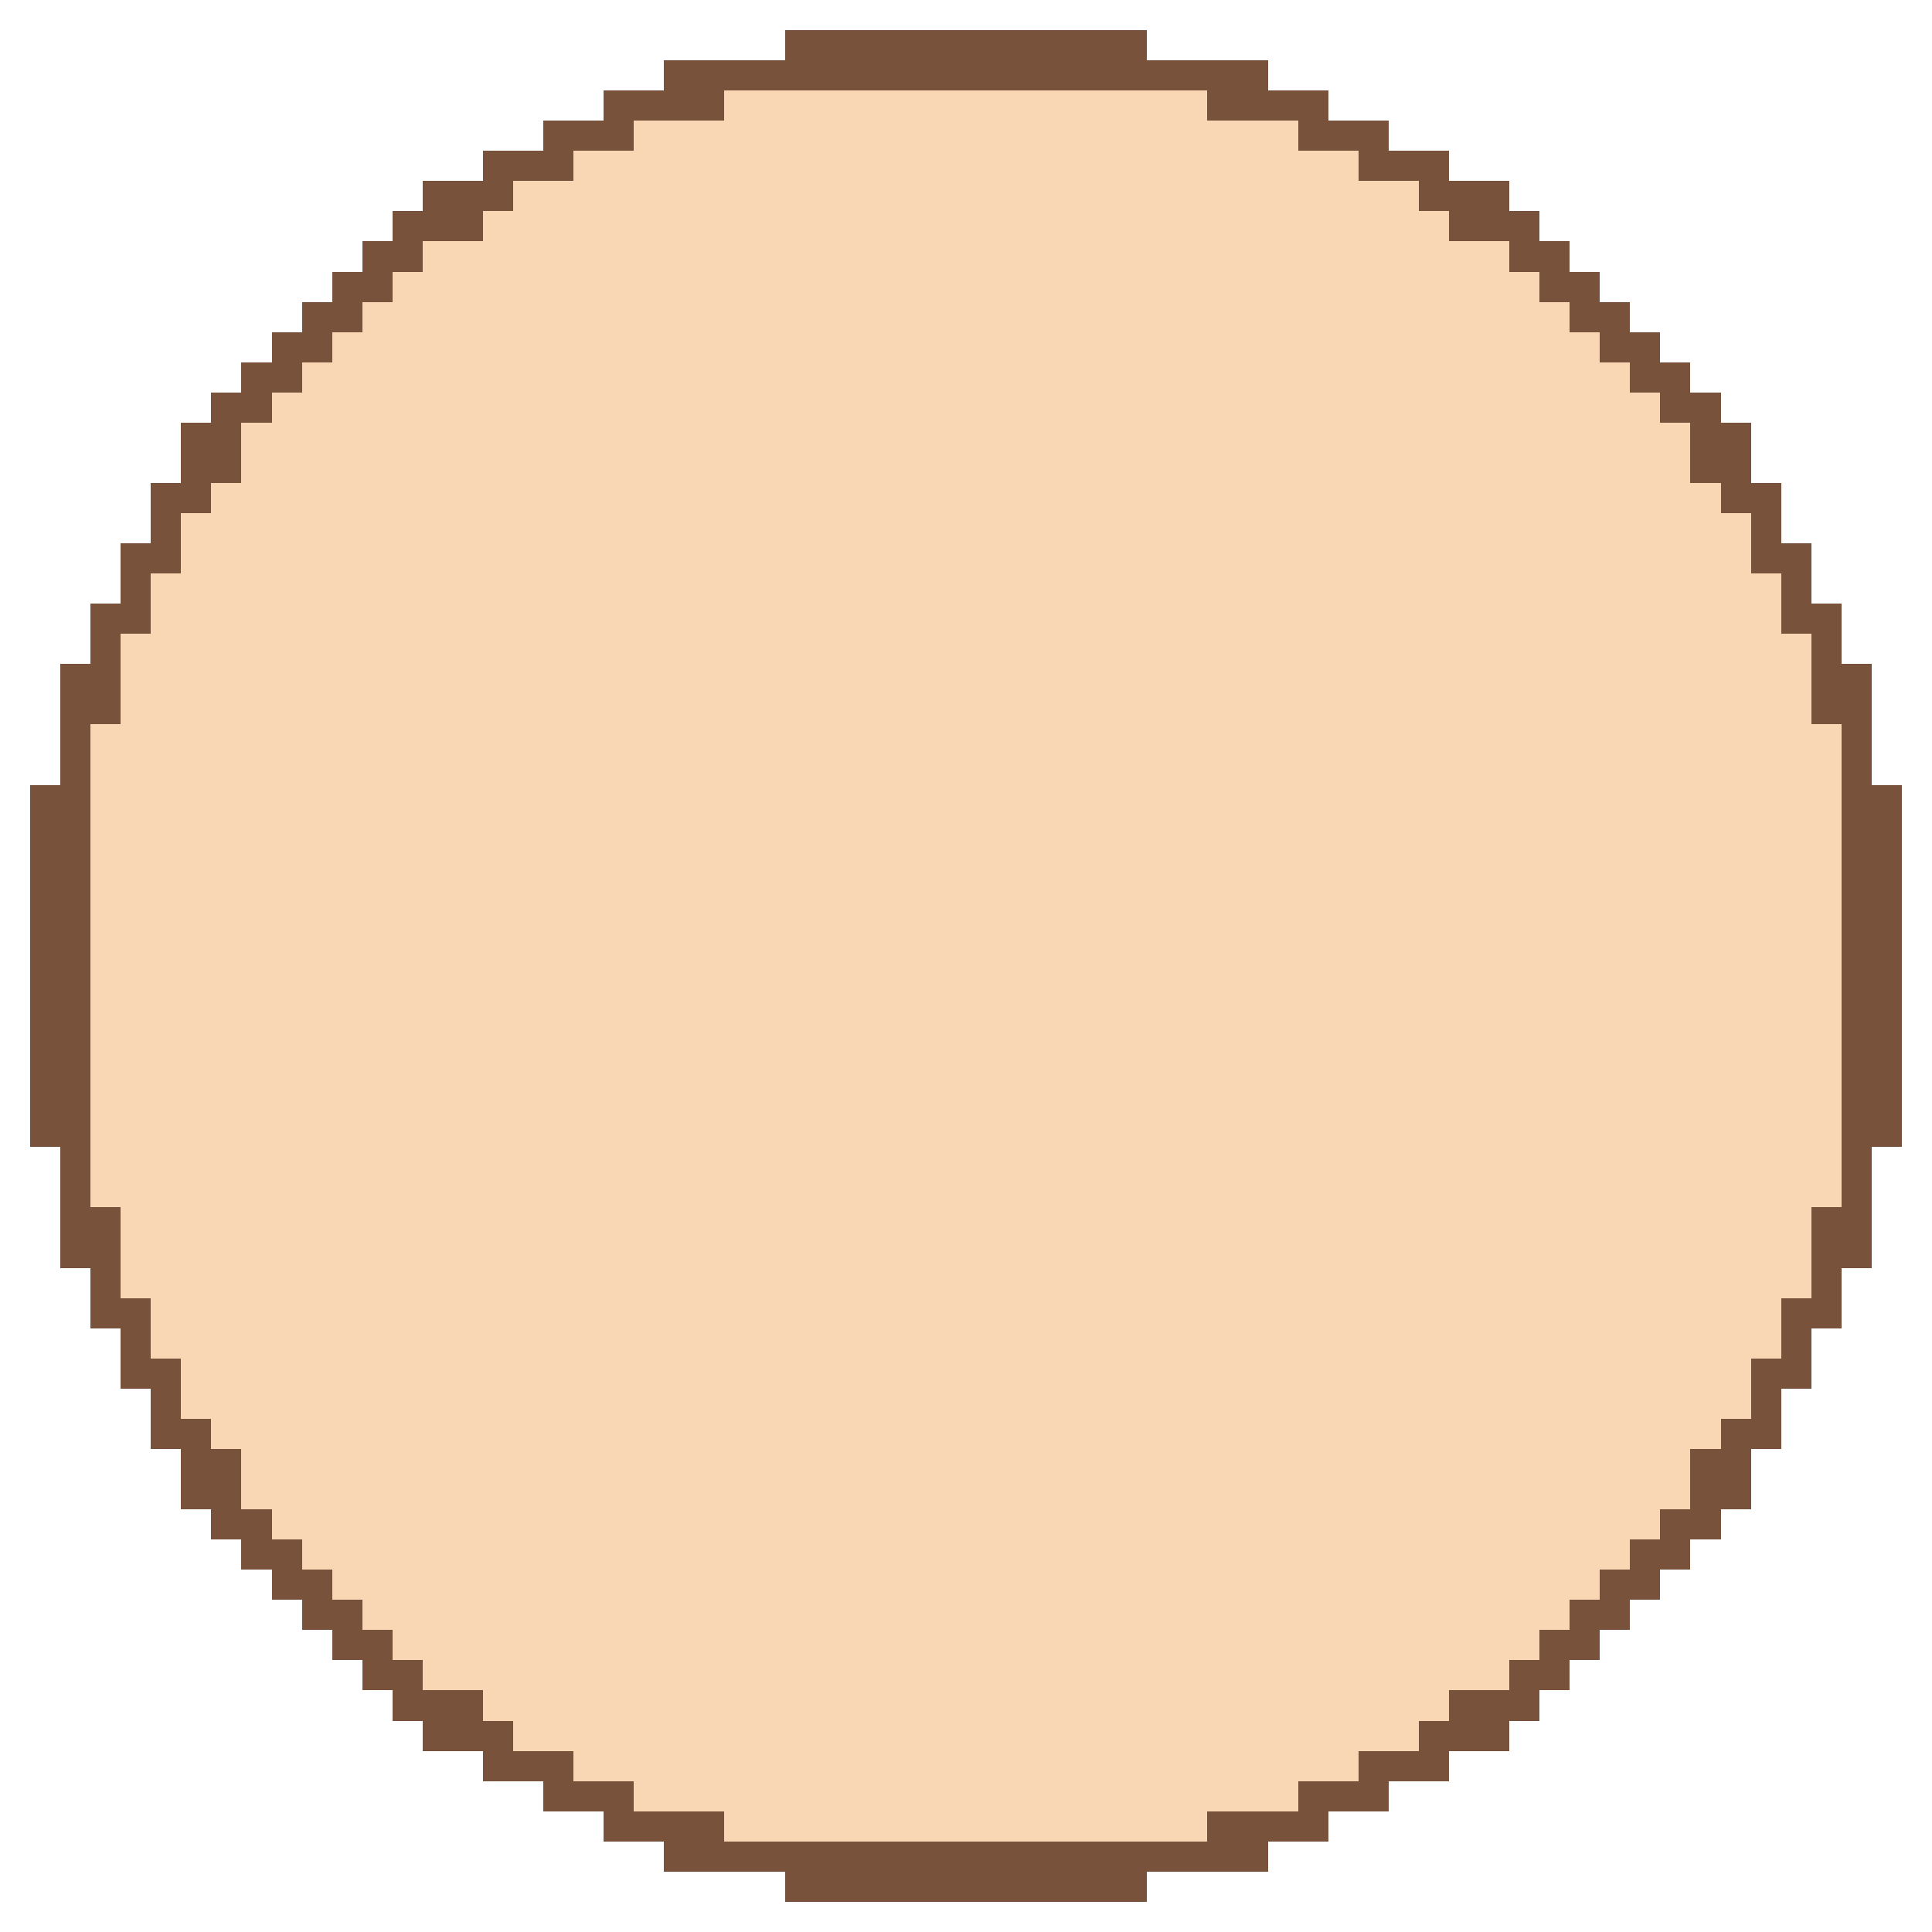
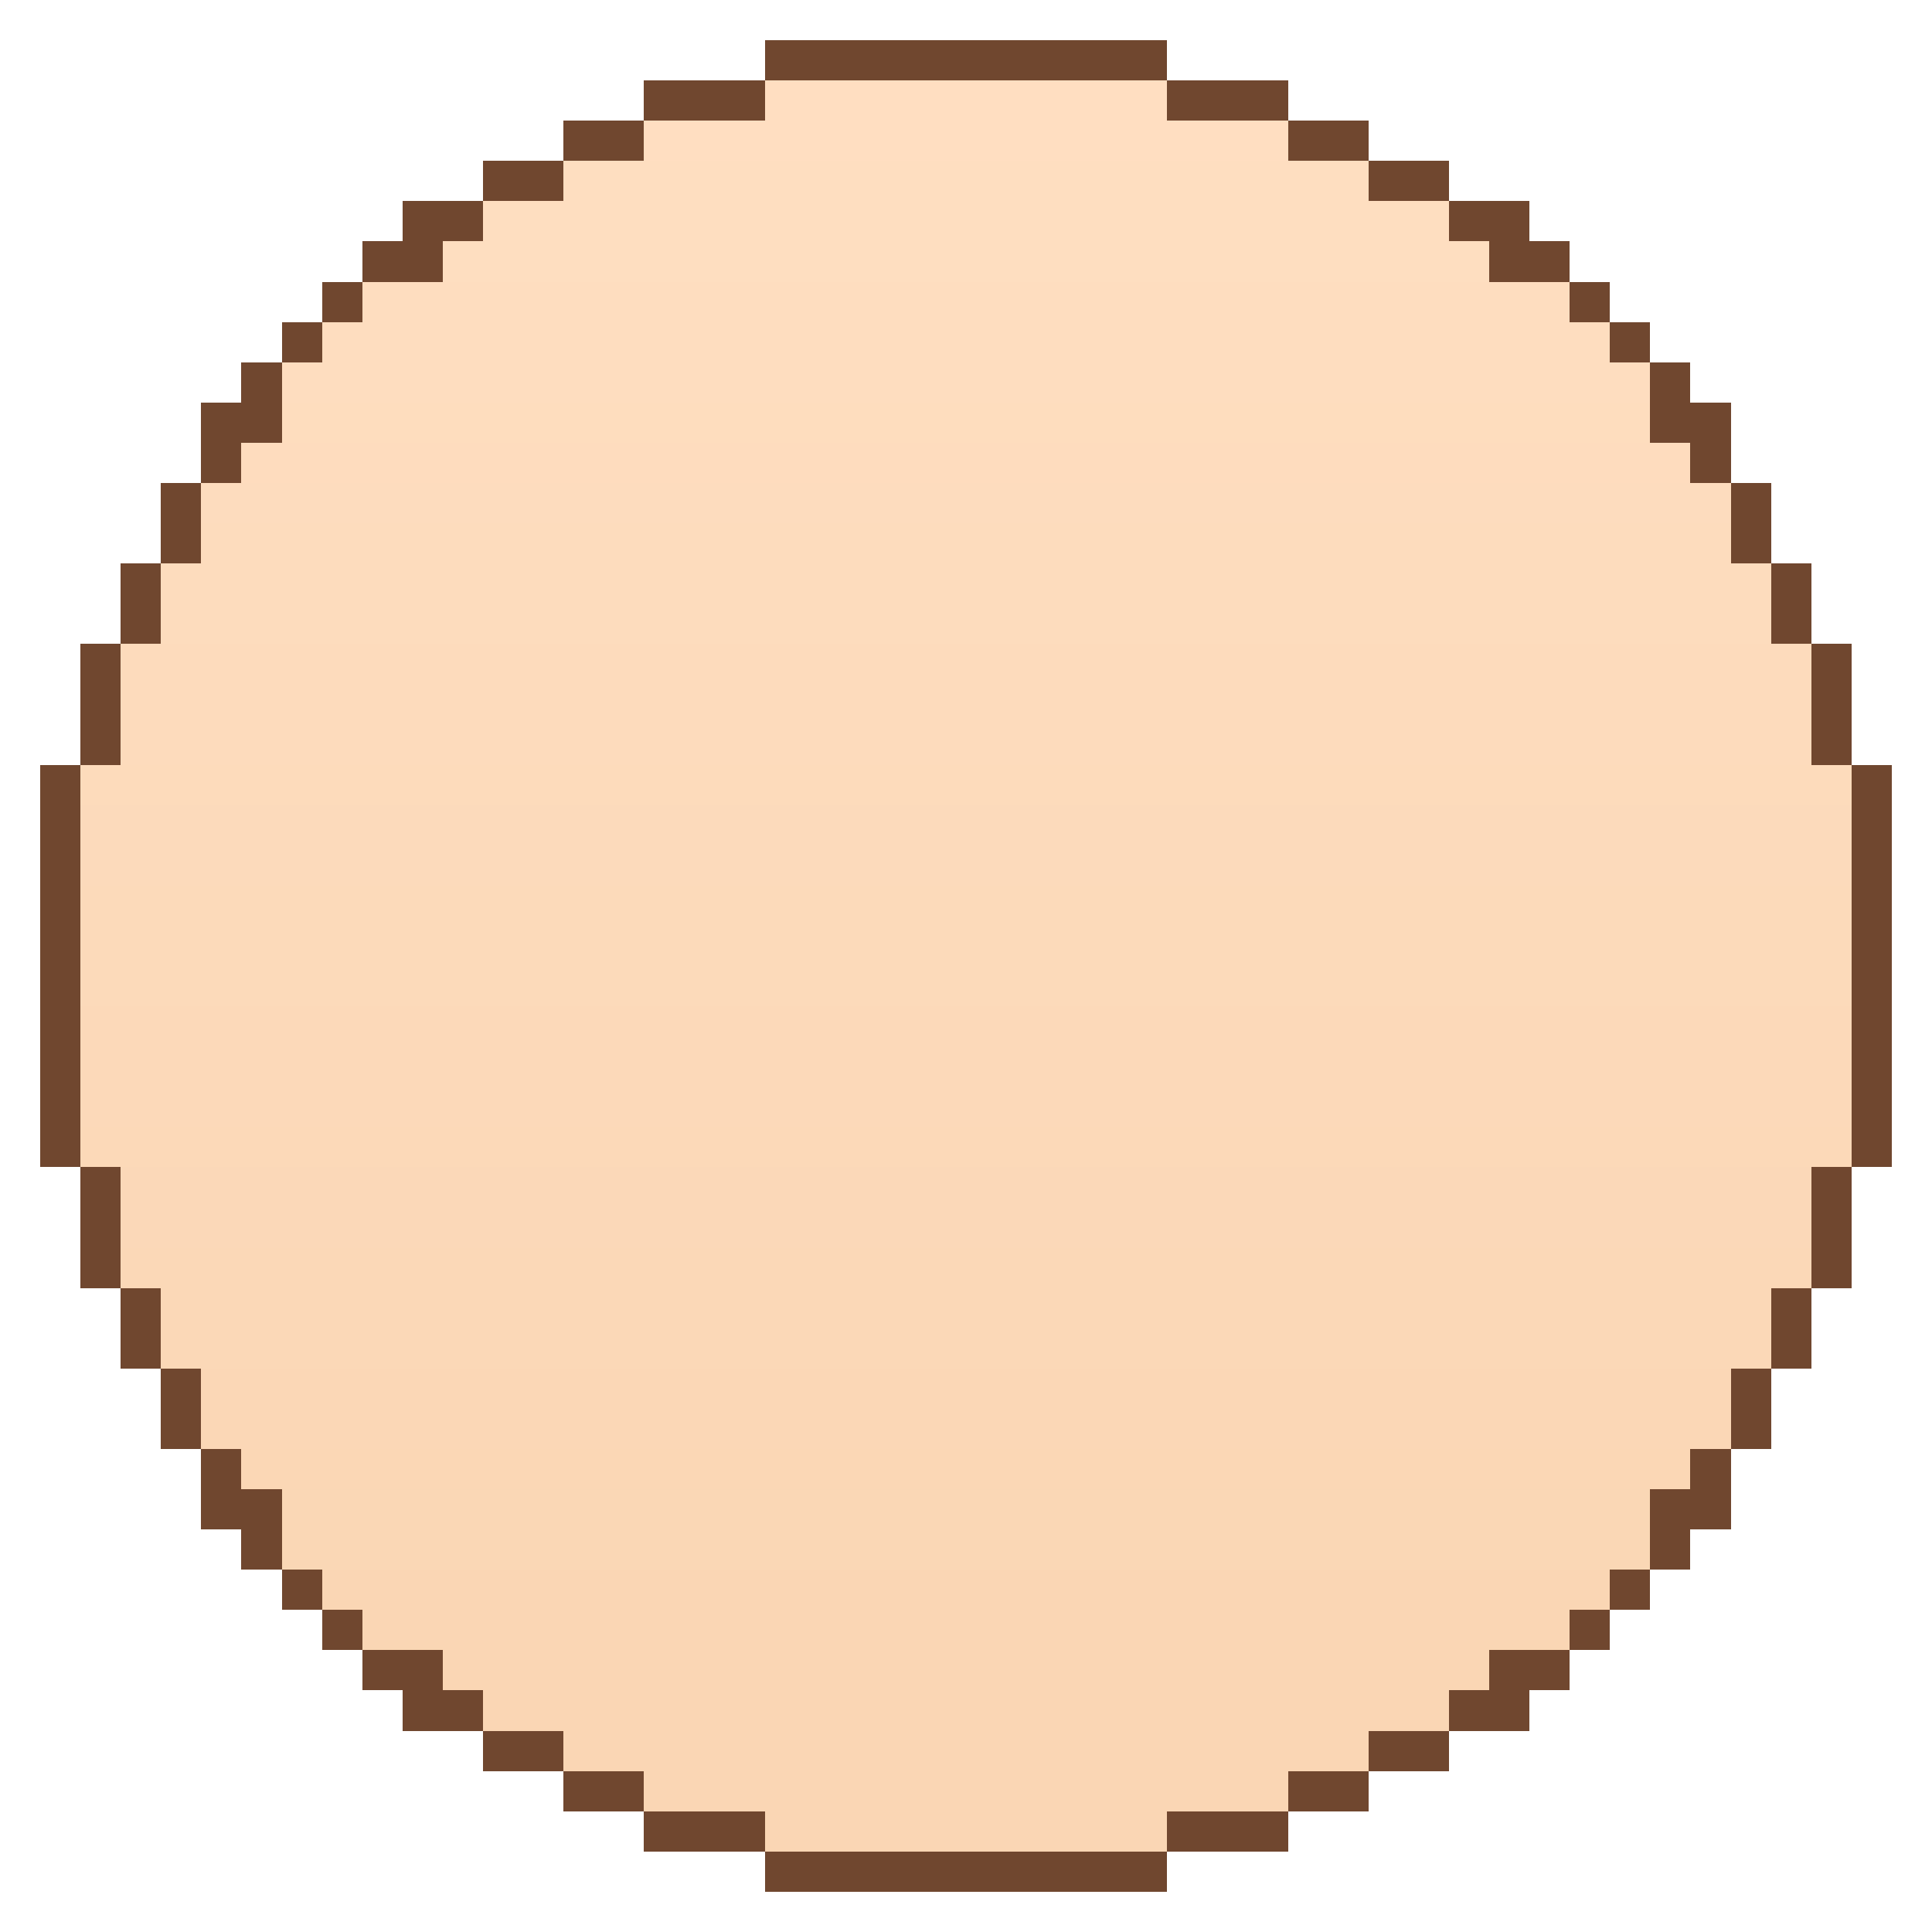
- <svg xmlns="http://www.w3.org/2000/svg" viewBox="0 0 64 64" shape-rendering="crispEdges">
-   <path fill="#79523b" d="M26 1h12v1H26zM22 2h20v1H22zM20 3h4v1H20zM40 3h4v1H40zM18 4h3v1H18zM43 4h3v1H43zM16 5h3v1H16zM45 5h3v1H45zM14 6h3v1H14zM47 6h3v1H47zM13 7h3v1H13zM48 7h3v1H48zM12 8h2v1H12zM50 8h2v1H50zM11 9h2v1H11zM51 9h2v1H51zM10 10h2v1H10zM52 10h2v1H52zM9 11h2v1H9zM53 11h2v1H53zM8 12h2v1H8zM54 12h2v1H54zM7 13h2v1H7zM55 13h2v1H55zM6 14h2v1H6zM56 14h2v1H56zM6 15h2v1H6zM56 15h2v1H56zM5 16h2v1H5zM57 16h2v1H57zM5 17h1v1H5zM58 17h1v1H58zM4 18h2v1H4zM58 18h2v1H58zM4 19h1v1H4zM59 19h1v1H59zM3 20h2v1H3zM59 20h2v1H59zM3 21h1v1H3zM60 21h1v1H60zM2 22h2v1H2zM60 22h2v1H60zM2 23h2v1H2zM60 23h2v1H60zM2 24h1v1H2zM61 24h1v1H61zM2 25h1v1H2zM61 25h1v1H61zM1 26h2v1H1zM61 26h2v1H61zM1 27h2v1H1zM61 27h2v1H61zM1 28h2v1H1zM61 28h2v1H61zM1 29h2v1H1zM61 29h2v1H61zM1 30h2v1H1zM61 30h2v1H61zM1 31h2v1H1zM61 31h2v1H61zM1 32h2v1H1zM61 32h2v1H61zM1 33h2v1H1zM61 33h2v1H61zM1 34h2v1H1zM61 34h2v1H61zM1 35h2v1H1zM61 35h2v1H61zM1 36h2v1H1zM61 36h2v1H61zM1 37h2v1H1zM61 37h2v1H61zM2 38h1v1H2zM61 38h1v1H61zM2 39h1v1H2zM61 39h1v1H61zM2 40h2v1H2zM60 40h2v1H60zM2 41h2v1H2zM60 41h2v1H60zM3 42h1v1H3zM60 42h1v1H60zM3 43h2v1H3zM59 43h2v1H59zM4 44h1v1H4zM59 44h1v1H59zM4 45h2v1H4zM58 45h2v1H58zM5 46h1v1H5zM58 46h1v1H58zM5 47h2v1H5zM57 47h2v1H57zM6 48h2v1H6zM56 48h2v1H56zM6 49h2v1H6zM56 49h2v1H56zM7 50h2v1H7zM55 50h2v1H55zM8 51h2v1H8zM54 51h2v1H54zM9 52h2v1H9zM53 52h2v1H53zM10 53h2v1H10zM52 53h2v1H52zM11 54h2v1H11zM51 54h2v1H51zM12 55h2v1H12zM50 55h2v1H50zM13 56h3v1H13zM48 56h3v1H48zM14 57h3v1H14zM47 57h3v1H47zM16 58h3v1H16zM45 58h3v1H45zM18 59h3v1H18zM43 59h3v1H43zM20 60h4v1H20zM40 60h4v1H40zM22 61h20v1H22zM26 62h12v1H26z" />
-   <path fill="#f9d7b5" d="M24 3h16v1H24zM21 4h22v1H21zM19 5h26v1H19zM17 6h30v1H17zM16 7h32v1H16zM14 8h36v1H14zM13 9h38v1H13zM12 10h40v1H12zM11 11h42v1H11zM10 12h44v1H10zM9 13h46v1H9zM8 14h48v1H8zM8 15h48v1H8zM7 16h50v1H7zM6 17h52v1H6zM6 18h52v1H6zM5 19h54v1H5zM5 20h54v1H5zM4 21h56v1H4zM4 22h56v1H4zM4 23h56v1H4zM3 24h58v1H3zM3 25h58v1H3zM3 26h58v1H3zM3 27h58v1H3zM3 28h58v1H3zM3 29h58v1H3zM3 30h58v1H3zM3 31h58v1H3zM3 32h58v1H3zM3 33h58v1H3zM3 34h58v1H3zM3 35h58v1H3zM3 36h58v1H3zM3 37h58v1H3zM3 38h58v1H3zM3 39h58v1H3zM4 40h56v1H4zM4 41h56v1H4zM4 42h56v1H4zM5 43h54v1H5zM5 44h54v1H5zM6 45h52v1H6zM6 46h52v1H6zM7 47h50v1H7zM8 48h48v1H8zM8 49h48v1H8zM9 50h46v1H9zM10 51h44v1H10zM11 52h42v1H11zM12 53h40v1H12zM13 54h38v1H13zM14 55h36v1H14zM16 56h32v1H16zM17 57h30v1H17zM19 58h26v1H19zM21 59h22v1H21zM24 60h16v1H24z" />
+ <svg xmlns="http://www.w3.org/2000/svg" viewBox="0 0 48 48" shape-rendering="crispEdges">
+   <path fill="#70472f" d="M19 1h10v1H19zM16 2h3v1H16zM29 2h3v1H29zM14 3h2v1H14zM32 3h2v1H32zM12 4h2v1H12zM34 4h2v1H34zM10 5h2v1H10zM36 5h2v1H36zM9 6h2v1H9zM37 6h2v1H37zM8 7h1v1H8zM39 7h1v1H39zM7 8h1v1H7zM40 8h1v1H40zM6 9h1v1H6zM41 9h1v1H41zM5 10h2v1H5zM41 10h2v1H41zM5 11h1v1H5zM42 11h1v1H42zM4 12h1v1H4zM43 12h1v1H43zM4 13h1v1H4zM43 13h1v1H43zM3 14h1v1H3zM44 14h1v1H44zM3 15h1v1H3zM44 15h1v1H44zM2 16h1v1H2zM45 16h1v1H45zM2 17h1v1H2zM45 17h1v1H45zM2 18h1v1H2zM45 18h1v1H45zM1 19h1v1H1zM46 19h1v1H46zM1 20h1v1H1zM46 20h1v1H46zM1 21h1v1H1zM46 21h1v1H46zM1 22h1v1H1zM46 22h1v1H46zM1 23h1v1H1zM46 23h1v1H46zM1 24h1v1H1zM46 24h1v1H46zM1 25h1v1H1zM46 25h1v1H46zM1 26h1v1H1zM46 26h1v1H46zM1 27h1v1H1zM46 27h1v1H46zM1 28h1v1H1zM46 28h1v1H46zM2 29h1v1H2zM45 29h1v1H45zM2 30h1v1H2zM45 30h1v1H45zM2 31h1v1H2zM45 31h1v1H45zM3 32h1v1H3zM44 32h1v1H44zM3 33h1v1H3zM44 33h1v1H44zM4 34h1v1H4zM43 34h1v1H43zM4 35h1v1H4zM43 35h1v1H43zM5 36h1v1H5zM42 36h1v1H42zM5 37h2v1H5zM41 37h2v1H41zM6 38h1v1H6zM41 38h1v1H41zM7 39h1v1H7zM40 39h1v1H40zM8 40h1v1H8zM39 40h1v1H39zM9 41h2v1H9zM37 41h2v1H37zM10 42h2v1H10zM36 42h2v1H36zM12 43h2v1H12zM34 43h2v1H34zM14 44h2v1H14zM32 44h2v1H32zM16 45h3v1H16zM29 45h3v1H29zM19 46h10v1H19z" />
+   <path fill="#ffdec1" d="M19 2h10v1H19zM16 3h16v1H16z" />
+   <path fill="#fedec0" d="M14 4h20v1H14zM12 5h24v1H12zM11 6h26v1H11z" />
+   <path fill="#feddbf" d="M9 7h30v1H9zM8 8h32v1H8zM7 9h34v1H7z" />
+   <path fill="#feddbe" d="M7 10h34v1H7z" />
+   <path fill="#fedcbe" d="M6 11h36v1H6z" />
+   <path fill="#fddcbe" d="M5 12h38v1H5z" />
+   <path fill="#fddcbd" d="M5 13h38v1H5zM4 14h40v1H4zM4 15h40v1H4z" />
+   <path fill="#fddbbc" d="M3 16h42v1H3zM3 17h42v1H3zM3 18h42v1H3z" />
+   <path fill="#fddbbb" d="M2 19h44v1H2z" />
+   <path fill="#fcdabb" d="M2 20h44v1H2zM2 21h44v1H2z" />
+   <path fill="#fcdaba" d="M2 22h44v1H2zM2 23h44v1H2zM2 24h44v1H2z" />
+   <path fill="#fcd9b9" d="M2 25h44v1H2zM2 26h44v1H2zM2 27h44v1H2z" />
+   <path fill="#fcd9b8" d="M2 28h44v1H2z" />
+   <path fill="#fbd8b8" d="M3 29h42v1H3zM3 30h42v1H3z" />
+   <path fill="#fbd8b7" d="M3 31h42v1H3zM4 32h40v1H4zM4 33h40v1H4z" />
+   <path fill="#fbd7b6" d="M5 34h38v1H5zM5 35h38v1H5z" />
+   <path fill="#fbd7b5" d="M6 36h36v1H6z" />
+   <path fill="#fad7b5" d="M7 37h34v1H7zM7 38h34v1H7z" />
+   <path fill="#fad6b4" d="M8 39h32v1H8zM9 40h30v1H9zM11 41h26v1H11zM12 42h24v1H12zM14 43h20v1H14zM16 44h16v1H16zM19 45h10v1H19z" />
</svg>
